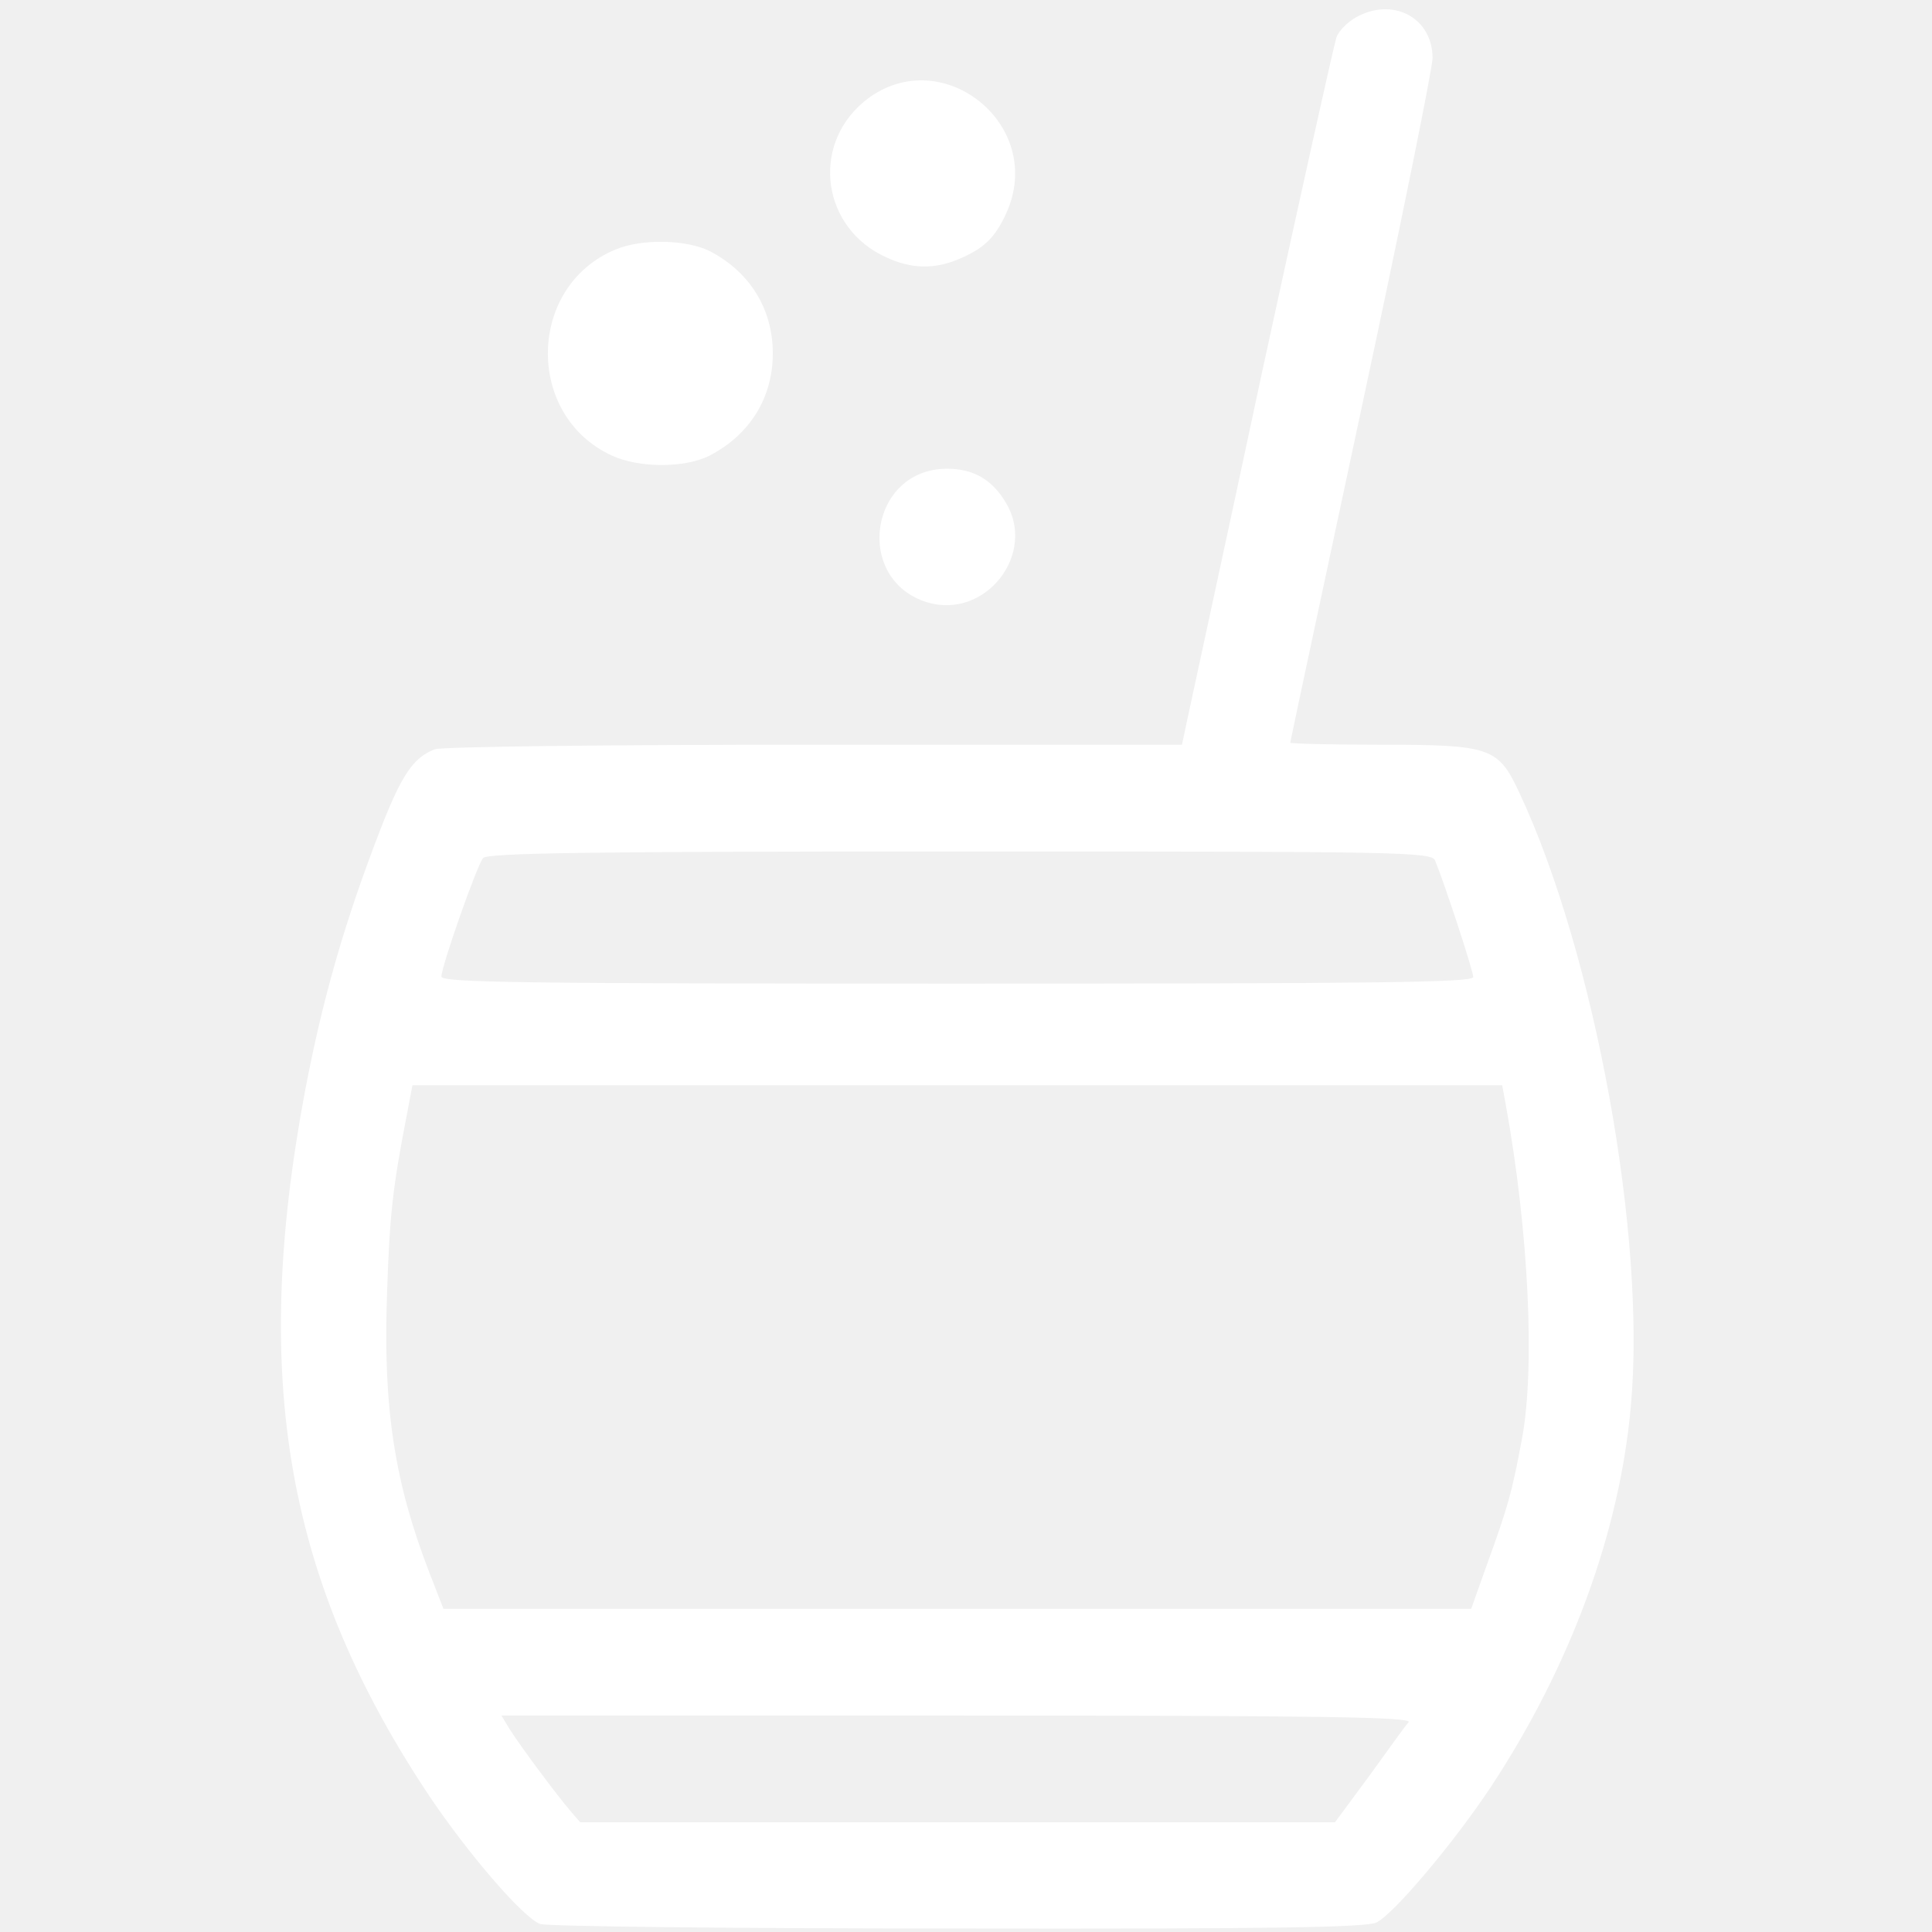
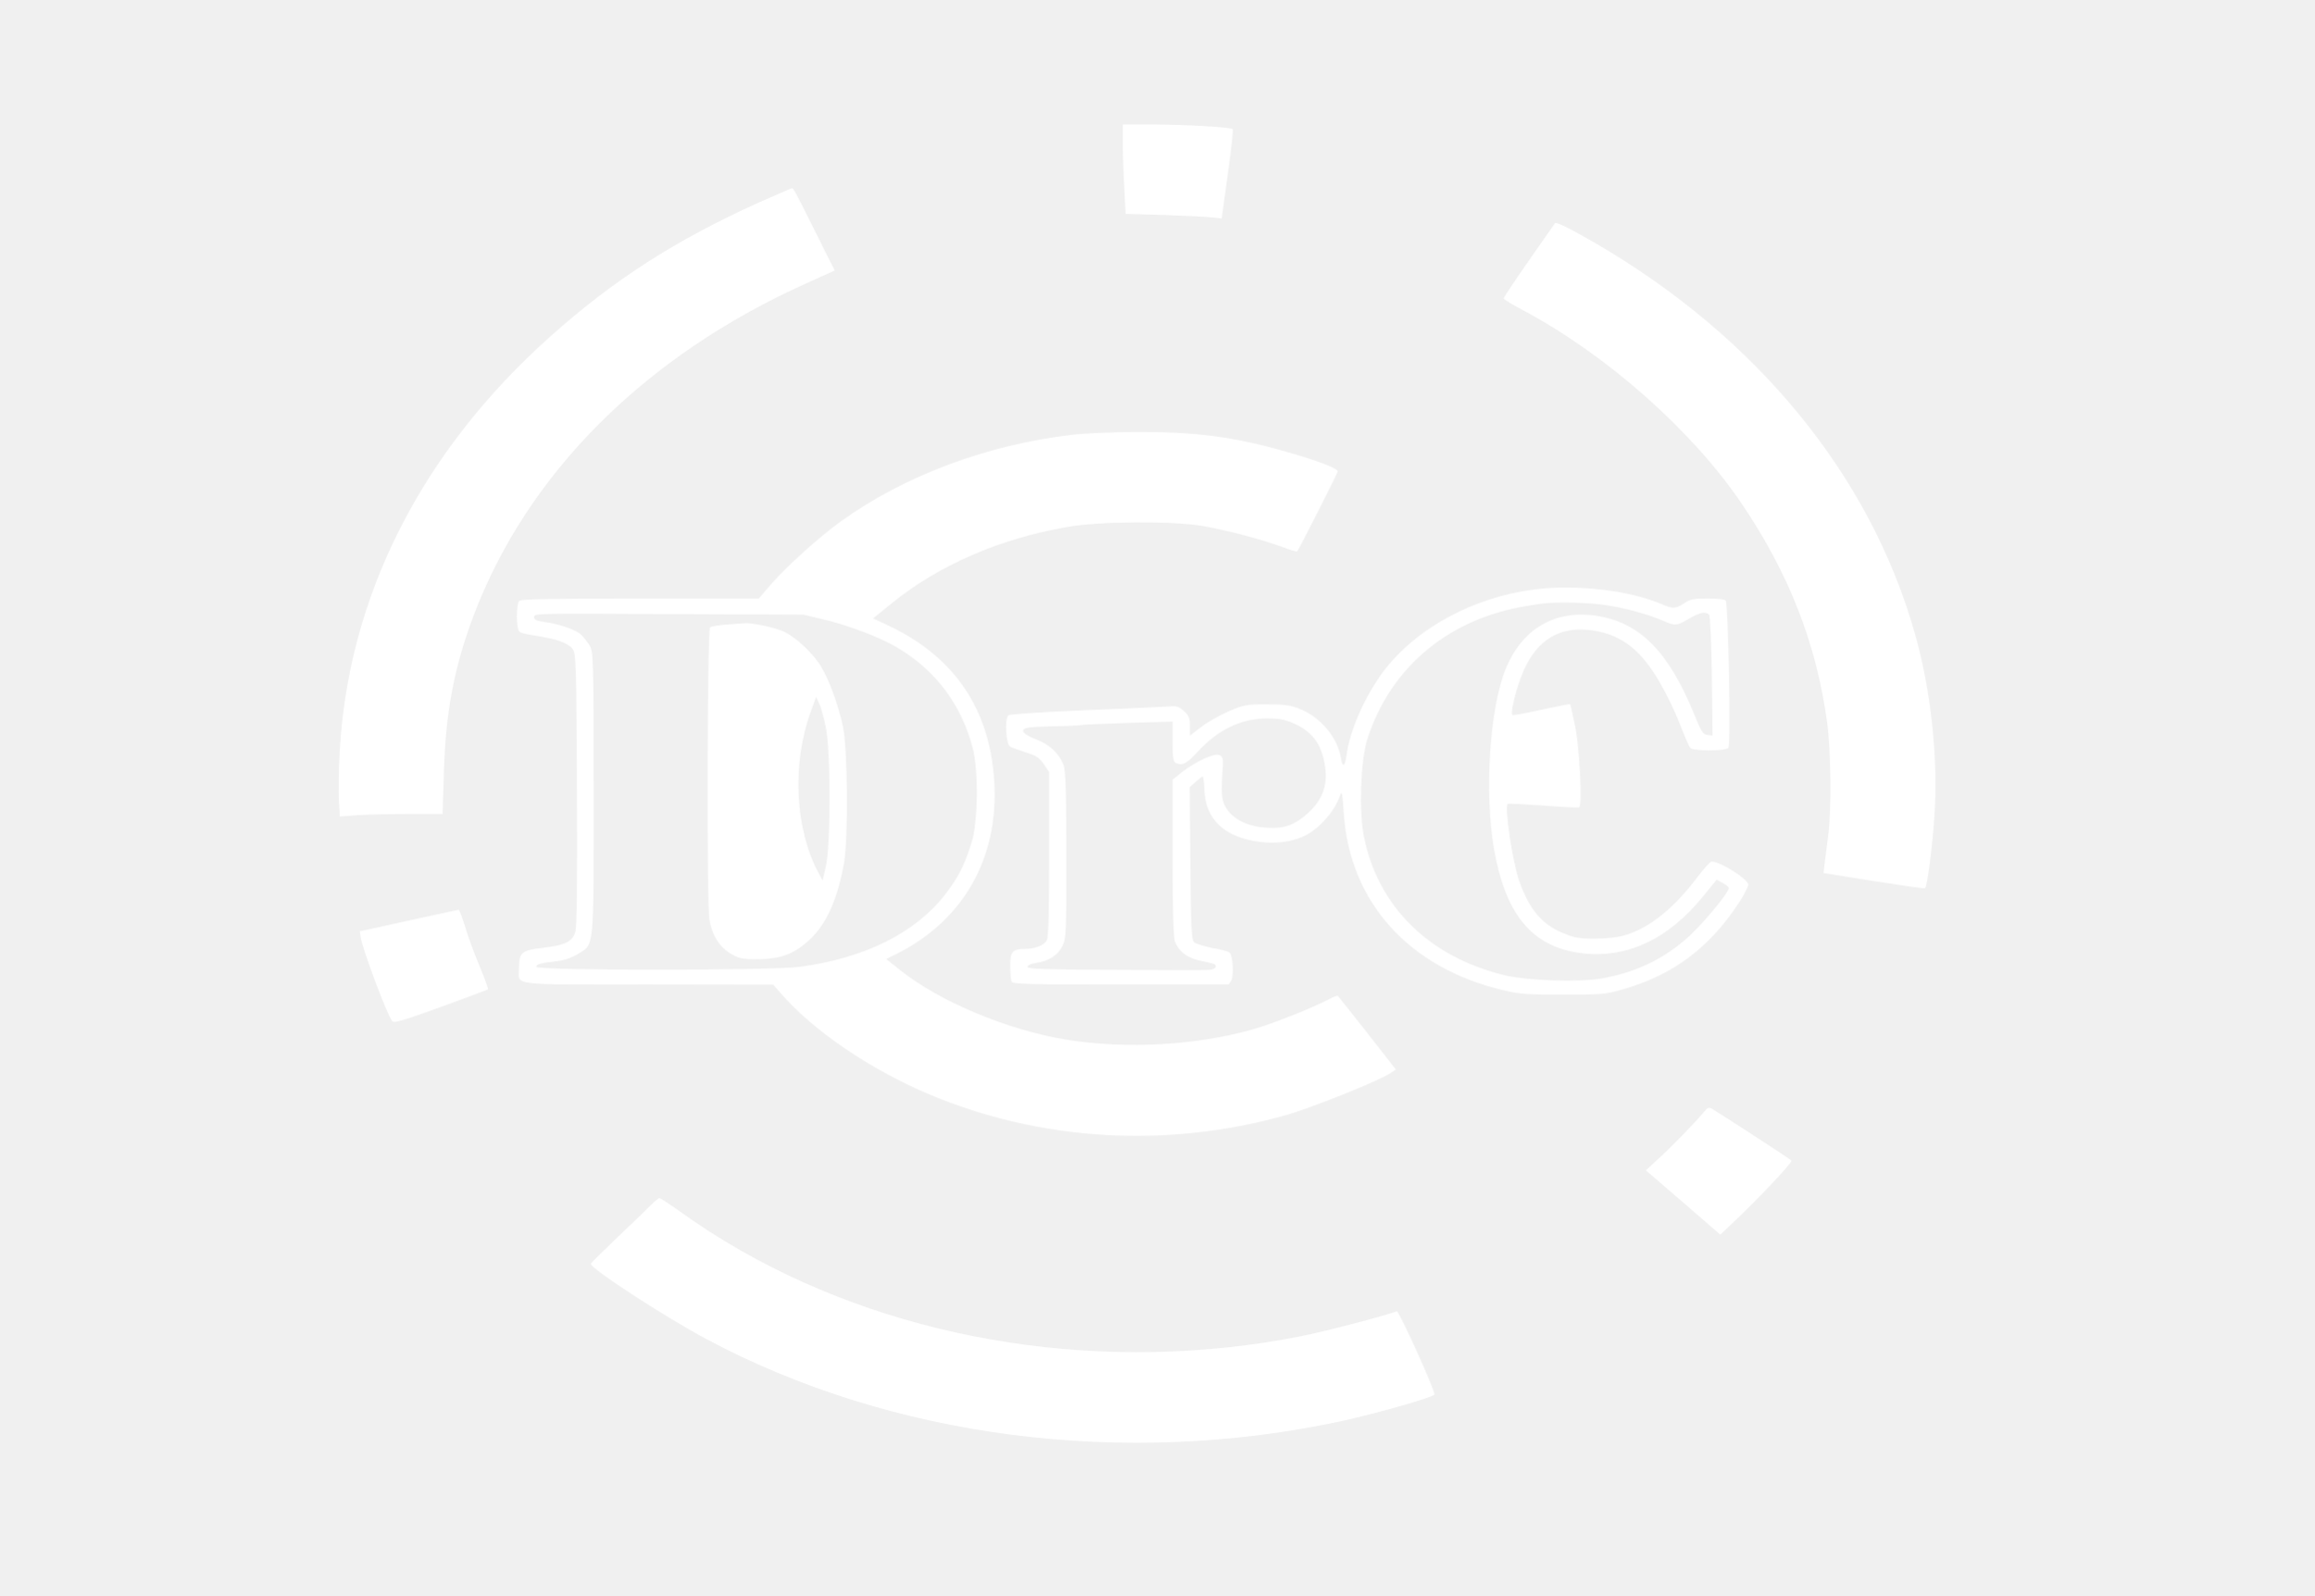
- <svg xmlns="http://www.w3.org/2000/svg" width="1054" height="1054" clip-rule="evenodd">
-   <g stroke="null" id="layer103">
-     <path stroke="null" id="svg_1" fill="#ffffff" fill-rule="nonzero" d="m294.606,1049.598c-9.428,-3.605 -39.099,-38.267 -59.896,-69.046c-78.197,-117.018 -97.885,-226.827 -68.492,-384.33c9.705,-51.299 21.906,-93.725 41.594,-144.47c11.369,-29.116 17.747,-38.544 29.393,-42.981c3.882,-1.386 89.011,-2.496 207.139,-2.496l200.484,0l3.05,-14.419c1.664,-8.042 20.242,-93.171 40.762,-189.392c20.797,-95.944 39.099,-178.023 40.485,-182.182c1.664,-4.159 7.21,-9.428 12.756,-11.924c19.688,-9.428 39.653,2.218 39.653,23.293c0,5.546 -17.47,91.784 -38.821,191.333c-21.352,99.826 -38.821,181.628 -38.821,182.182c0,0.555 21.906,1.109 48.804,1.109c60.727,0 64.61,1.386 76.256,26.343c41.04,87.625 69.324,242.355 60.727,334.694c-6.1,68.769 -32.998,141.697 -76.256,207.416c-20.242,30.502 -52.686,69.046 -62.391,74.038c-5.269,2.773 -57.4,3.605 -228.768,3.328c-122.01,0 -224.331,-1.109 -227.659,-2.496zm452.544,-80.97c10.26,-14.142 19.688,-27.452 21.352,-29.116c1.941,-2.773 -47.695,-3.605 -246.237,-3.605l-248.733,0l4.714,7.764c6.378,9.983 26.066,36.326 32.998,44.367l5.269,6.1l411.782,0l18.856,-25.511zm64.055,-115.077c11.646,-32.166 13.587,-39.099 19.133,-68.769c7.21,-38.821 3.605,-113.413 -8.873,-182.182l-1.941,-10.537l-297.26,0l-297.26,0l-3.05,16.083c-7.764,39.93 -9.428,54.904 -10.814,97.885c-2.218,62.114 4.159,102.876 23.015,151.68l7.764,19.965l560.689,0l8.596,-24.125zm-7.487,-320.552c0,-3.328 -15.528,-50.745 -20.797,-63.5c-1.941,-4.714 -16.915,-4.991 -259.27,-4.991c-202.425,0 -257.884,0.832 -260.102,3.605c-3.328,3.882 -22.738,59.064 -22.738,64.61c0,3.328 41.871,3.882 281.454,3.882c229.6,0 281.454,-0.555 281.454,-3.605z" />
-     <path stroke="null" id="svg_2" fill="#ffffff" fill-rule="nonzero" d="m505.905,328.632c-40.485,-12.478 -31.612,-72.928 10.814,-72.928c14.142,0 24.402,5.823 31.889,18.301c17.192,28.007 -10.814,64.055 -42.703,54.627z" />
-     <path stroke="null" id="svg_3" fill="#ffffff" fill-rule="nonzero" d="m333.705,248.494c-47.417,-21.906 -46.031,-92.339 1.941,-112.304c14.419,-6.1 38.821,-5.546 51.577,0.832c21.906,11.369 34.384,31.612 34.384,55.736c0,24.125 -12.478,44.367 -34.384,55.736c-13.587,6.932 -38.544,6.932 -53.518,0z" />
-     <path stroke="null" id="svg_4" fill="#ffffff" fill-rule="nonzero" d="m483.444,140.349c-34.662,-15.528 -41.317,-60.173 -12.478,-84.575c41.04,-34.384 100.381,11.646 77.92,60.727c-6.1,13.31 -12.201,19.133 -26.066,24.956c-13.31,5.546 -25.788,5.269 -39.376,-1.109z" />
+ <svg xmlns="http://www.w3.org/2000/svg" width="580" height="400">
+   <g>
+     <rect fill="none" id="canvas_background" height="402" width="582" y="-1" x="-1" />
+     <g display="none" overflow="visible" y="0" x="0" height="100%" width="100%" id="canvasGrid">
+       <rect fill="url(#gridpattern)" stroke-width="0" y="0" x="0" height="100%" width="100%" />
+     </g>
+   </g>
+   <g>
+     <g stroke="null" id="svg_14">
+       <g id="svg_4" fill="#000000" transform="matrix(0.05424546,0,0,-0.04698391,-7870.045,-4336.507) ">
+         <path fill="#ffffff" stroke="null" id="svg_5" d="m150269.906,-93059.055c0,-54 3,-161 7,-239l6,-141l181,-6c100,-4 199,-10 222,-13l41,-6l28,236c16,130 26,238 23,241c-10,11 -214,24 -360,25l-148,0l0,-97z" />
+         <path fill="#ffffff" stroke="null" id="svg_6" d="m148584.906,-93380.055c-383,-200 -667,-411 -960,-713c-598,-617 -936,-1390 -974,-2226c-4,-92 -5,-206 -3,-252l4,-84l82,7c44,3 151,6 237,6l156,0l6,223c8,320 47,558 136,832c248,761 791,1389 1538,1777l132,69l-21,47c-11,26 -48,112 -83,192c-80,186 -87,200 -94,200c-3,0 -73,-36 -156,-78z" />
+         <path fill="#ffffff" stroke="null" id="svg_7" d="m152266.906,-93489.055c-3,-5 -57,-94 -121,-200c-64,-106 -116,-196 -116,-201c0,-5 38,-32 84,-60c385,-235 784,-641 1013,-1031c221,-375 349,-754 398,-1176c17,-145 20,-464 5,-595c-5,-47 -12,-112 -16,-145l-6,-60l232,-43c128,-23 235,-41 237,-38c10,10 33,211 43,378c19,309 -15,679 -91,985c-207,842 -729,1578 -1474,2079c-118,79 -183,116 -188,107z" />
+         <path fill="#ffffff" stroke="null" id="svg_8" d="m150034.906,-94618.055c-391,-53 -774,-218 -1065,-460c-100,-82 -252,-241 -324,-336l-58,-78l-547,0c-412,0 -550,-3 -559,-12c-16,-16 -16,-152 1,-166c6,-6 41,-15 77,-21c93,-16 146,-38 167,-69c17,-25 18,-69 21,-752c2,-490 0,-737 -8,-761c-14,-51 -49,-70 -149,-83c-99,-13 -111,-25 -111,-109c0,-95 -58,-87 598,-87l577,-1l34,-45c152,-202 412,-406 686,-540c514,-250 1094,-290 1644,-113c120,39 438,186 489,227l24,18l-132,195c-73,107 -134,196 -136,198c-3,3 -21,-5 -42,-18c-77,-47 -261,-131 -350,-160c-261,-86 -584,-107 -860,-56c-273,51 -588,203 -771,372l-64,59l49,28c308,179 472,512 450,921c-20,383 -183,662 -484,828l-76,41l90,84c214,200 496,342 807,404c146,30 478,33 623,6c104,-20 292,-77 376,-115c32,-14 61,-24 64,-21c7,8 184,410 187,426c2,16 -88,56 -239,106c-243,80 -415,106 -694,105c-107,-1 -240,-7 -295,-15zm-1140,-988c108,-29 255,-94 332,-147c178,-122 295,-301 349,-534c28,-117 25,-399 -4,-505c-34,-126 -62,-188 -123,-280c-138,-205 -372,-340 -674,-386c-134,-20 -1215,-20 -1215,0c0,15 18,20 103,32c28,4 63,18 88,36c78,56 74,10 74,858c0,718 -1,757 -19,790c-10,19 -28,45 -39,57c-24,27 -103,58 -170,68c-37,6 -47,11 -47,27c0,19 12,19 623,15l622,-3l100,-28z" />
+         <path fill="#ffffff" stroke="null" id="svg_9" d="m148437.906,-95631.055c-36,-3 -70,-10 -75,-14c-13,-13 -16,-1479 -3,-1562c13,-85 47,-146 102,-183c37,-24 51,-27 122,-27c105,1 166,27 236,101c80,84 132,218 162,414c20,132 17,610 -5,726c-21,114 -61,241 -98,315c-37,74 -120,164 -178,194c-44,22 -147,47 -180,43c-9,0 -46,-4 -83,-7zm459,-543c24,-125 24,-632 1,-748l-15,-75l-21,45c-107,233 -121,581 -34,855l25,80l13,-32c8,-18 22,-74 31,-125z" />
+         <path fill="#ffffff" stroke="null" id="svg_10" d="m152174.906,-95443.055c-285,-41 -551,-208 -702,-440c-85,-133 -154,-312 -169,-445c-8,-65 -19,-69 -27,-11c-15,106 -95,216 -190,258c-43,20 -69,24 -153,24c-95,0 -103,-2 -175,-37c-40,-20 -98,-58 -126,-83l-53,-47l0,52c0,43 -5,56 -28,80c-24,24 -35,28 -68,24c-21,-2 -194,-11 -384,-20c-200,-9 -350,-21 -358,-27c-19,-15 -12,-157 8,-168c8,-5 41,-18 72,-30c48,-17 62,-28 83,-63l25,-43l0,-436c0,-305 -3,-444 -11,-461c-13,-27 -54,-46 -101,-46c-58,0 -68,-14 -68,-90c0,-37 3,-75 6,-84c5,-14 59,-16 505,-16l498,0l12,21c13,25 8,134 -8,150c-5,5 -41,17 -79,24c-37,8 -75,22 -84,30c-13,14 -15,71 -18,422l-3,406l28,29c15,15 29,28 32,28c3,0 7,-31 8,-69c4,-160 94,-257 258,-280c69,-10 136,-1 193,26c73,35 152,135 178,228c6,22 10,-3 15,-100c27,-476 302,-828 739,-946c75,-21 108,-23 275,-23c181,0 194,1 275,28c232,76 401,222 538,464c23,41 42,84 42,95c0,31 -144,133 -172,122c-7,-3 -34,-39 -61,-79c-110,-170 -224,-275 -337,-313c-36,-12 -85,-18 -140,-18c-76,0 -93,4 -151,32c-95,47 -151,126 -197,275c-31,100 -70,402 -53,412c4,3 78,-2 166,-9c87,-8 161,-12 164,-9c15,15 1,315 -18,428c-12,66 -22,121 -24,122c-1,2 -62,-12 -135,-30c-73,-19 -132,-31 -133,-27c-7,38 34,201 70,276c66,141 168,199 306,174c133,-24 222,-106 310,-284c30,-60 71,-159 91,-220c20,-60 41,-116 46,-122c14,-18 162,-18 176,0c12,14 0,766 -12,786c-4,7 -37,11 -83,11c-66,0 -81,-3 -109,-25c-39,-30 -53,-31 -102,-6c-147,74 -395,108 -587,80zm326,-84c92,-16 200,-50 266,-84c55,-28 64,-27 120,12c49,33 75,39 92,22c5,-6 11,-148 13,-328l3,-318l-24,3c-20,3 -28,17 -60,108c-120,341 -255,496 -459,529c-189,30 -338,-73 -413,-285c-74,-213 -99,-656 -54,-959c53,-351 175,-522 399,-557c210,-32 404,70 567,302l63,89l28,-17c15,-9 28,-21 28,-27c0,-27 -131,-207 -200,-275c-113,-111 -231,-174 -383,-207c-105,-22 -345,-13 -451,16c-350,97 -587,366 -652,741c-23,132 -15,402 14,512c101,375 360,636 708,712c38,8 83,17 99,19c74,10 219,6 296,-8zm-1440,-632c92,-47 135,-122 146,-253c7,-92 -22,-168 -92,-236c-62,-61 -114,-77 -209,-64c-73,11 -131,49 -160,105c-20,39 -23,80 -13,229c3,58 -18,66 -86,32c-30,-16 -76,-47 -101,-70l-46,-43l0,-415c0,-283 4,-426 11,-449c17,-51 55,-85 107,-99c26,-7 55,-14 65,-17c27,-7 20,-31 -10,-35c-16,-2 -211,-2 -435,0c-340,2 -408,5 -408,16c0,9 15,17 38,21c58,9 101,40 122,88c18,39 20,69 19,487c0,346 -3,453 -13,483c-23,64 -65,108 -128,136c-67,30 -78,56 -25,64c17,2 77,5 131,6c55,1 102,4 106,6c3,2 99,7 213,11l207,7l0,-106c0,-88 3,-108 16,-115c28,-16 51,-2 99,59c93,118 200,178 321,179c58,0 80,-5 125,-27z" />
+         <path fill="#ffffff" stroke="null" id="svg_11" d="m146969.906,-97211.055l-225,-57l3,-29c7,-61 123,-419 146,-450c9,-12 43,-1 225,75c118,50 216,92 218,94c2,2 -16,60 -40,127c-25,68 -55,163 -67,212c-13,48 -26,87 -29,86c-3,-1 -107,-27 -231,-58z" />
+         <path fill="#ffffff" stroke="null" id="svg_12" d="m152947.906,-98242.055c-42,-57 -143,-177 -206,-243l-55,-59l172,-171l172,-172l55,60c116,126 275,320 274,335c-1,4 -298,228 -368,277c-14,10 -21,6 -44,-27z" />
+         <path fill="#ffffff" stroke="null" id="svg_13" d="m148089.906,-98729.055c-18,-21 -87,-98 -154,-171c-67,-74 -122,-137 -124,-142c-8,-21 338,-281 533,-402c858,-529 1933,-689 2940,-437c165,42 425,128 425,141c0,30 -164,448 -174,444c-63,-27 -340,-110 -446,-134c-893,-203 -1835,-36 -2585,458c-107,71 -188,131 -304,227c-36,29 -68,53 -72,53c-4,0 -22,-17 -39,-37z" />
+       </g>
+     </g>
  </g>
</svg>
